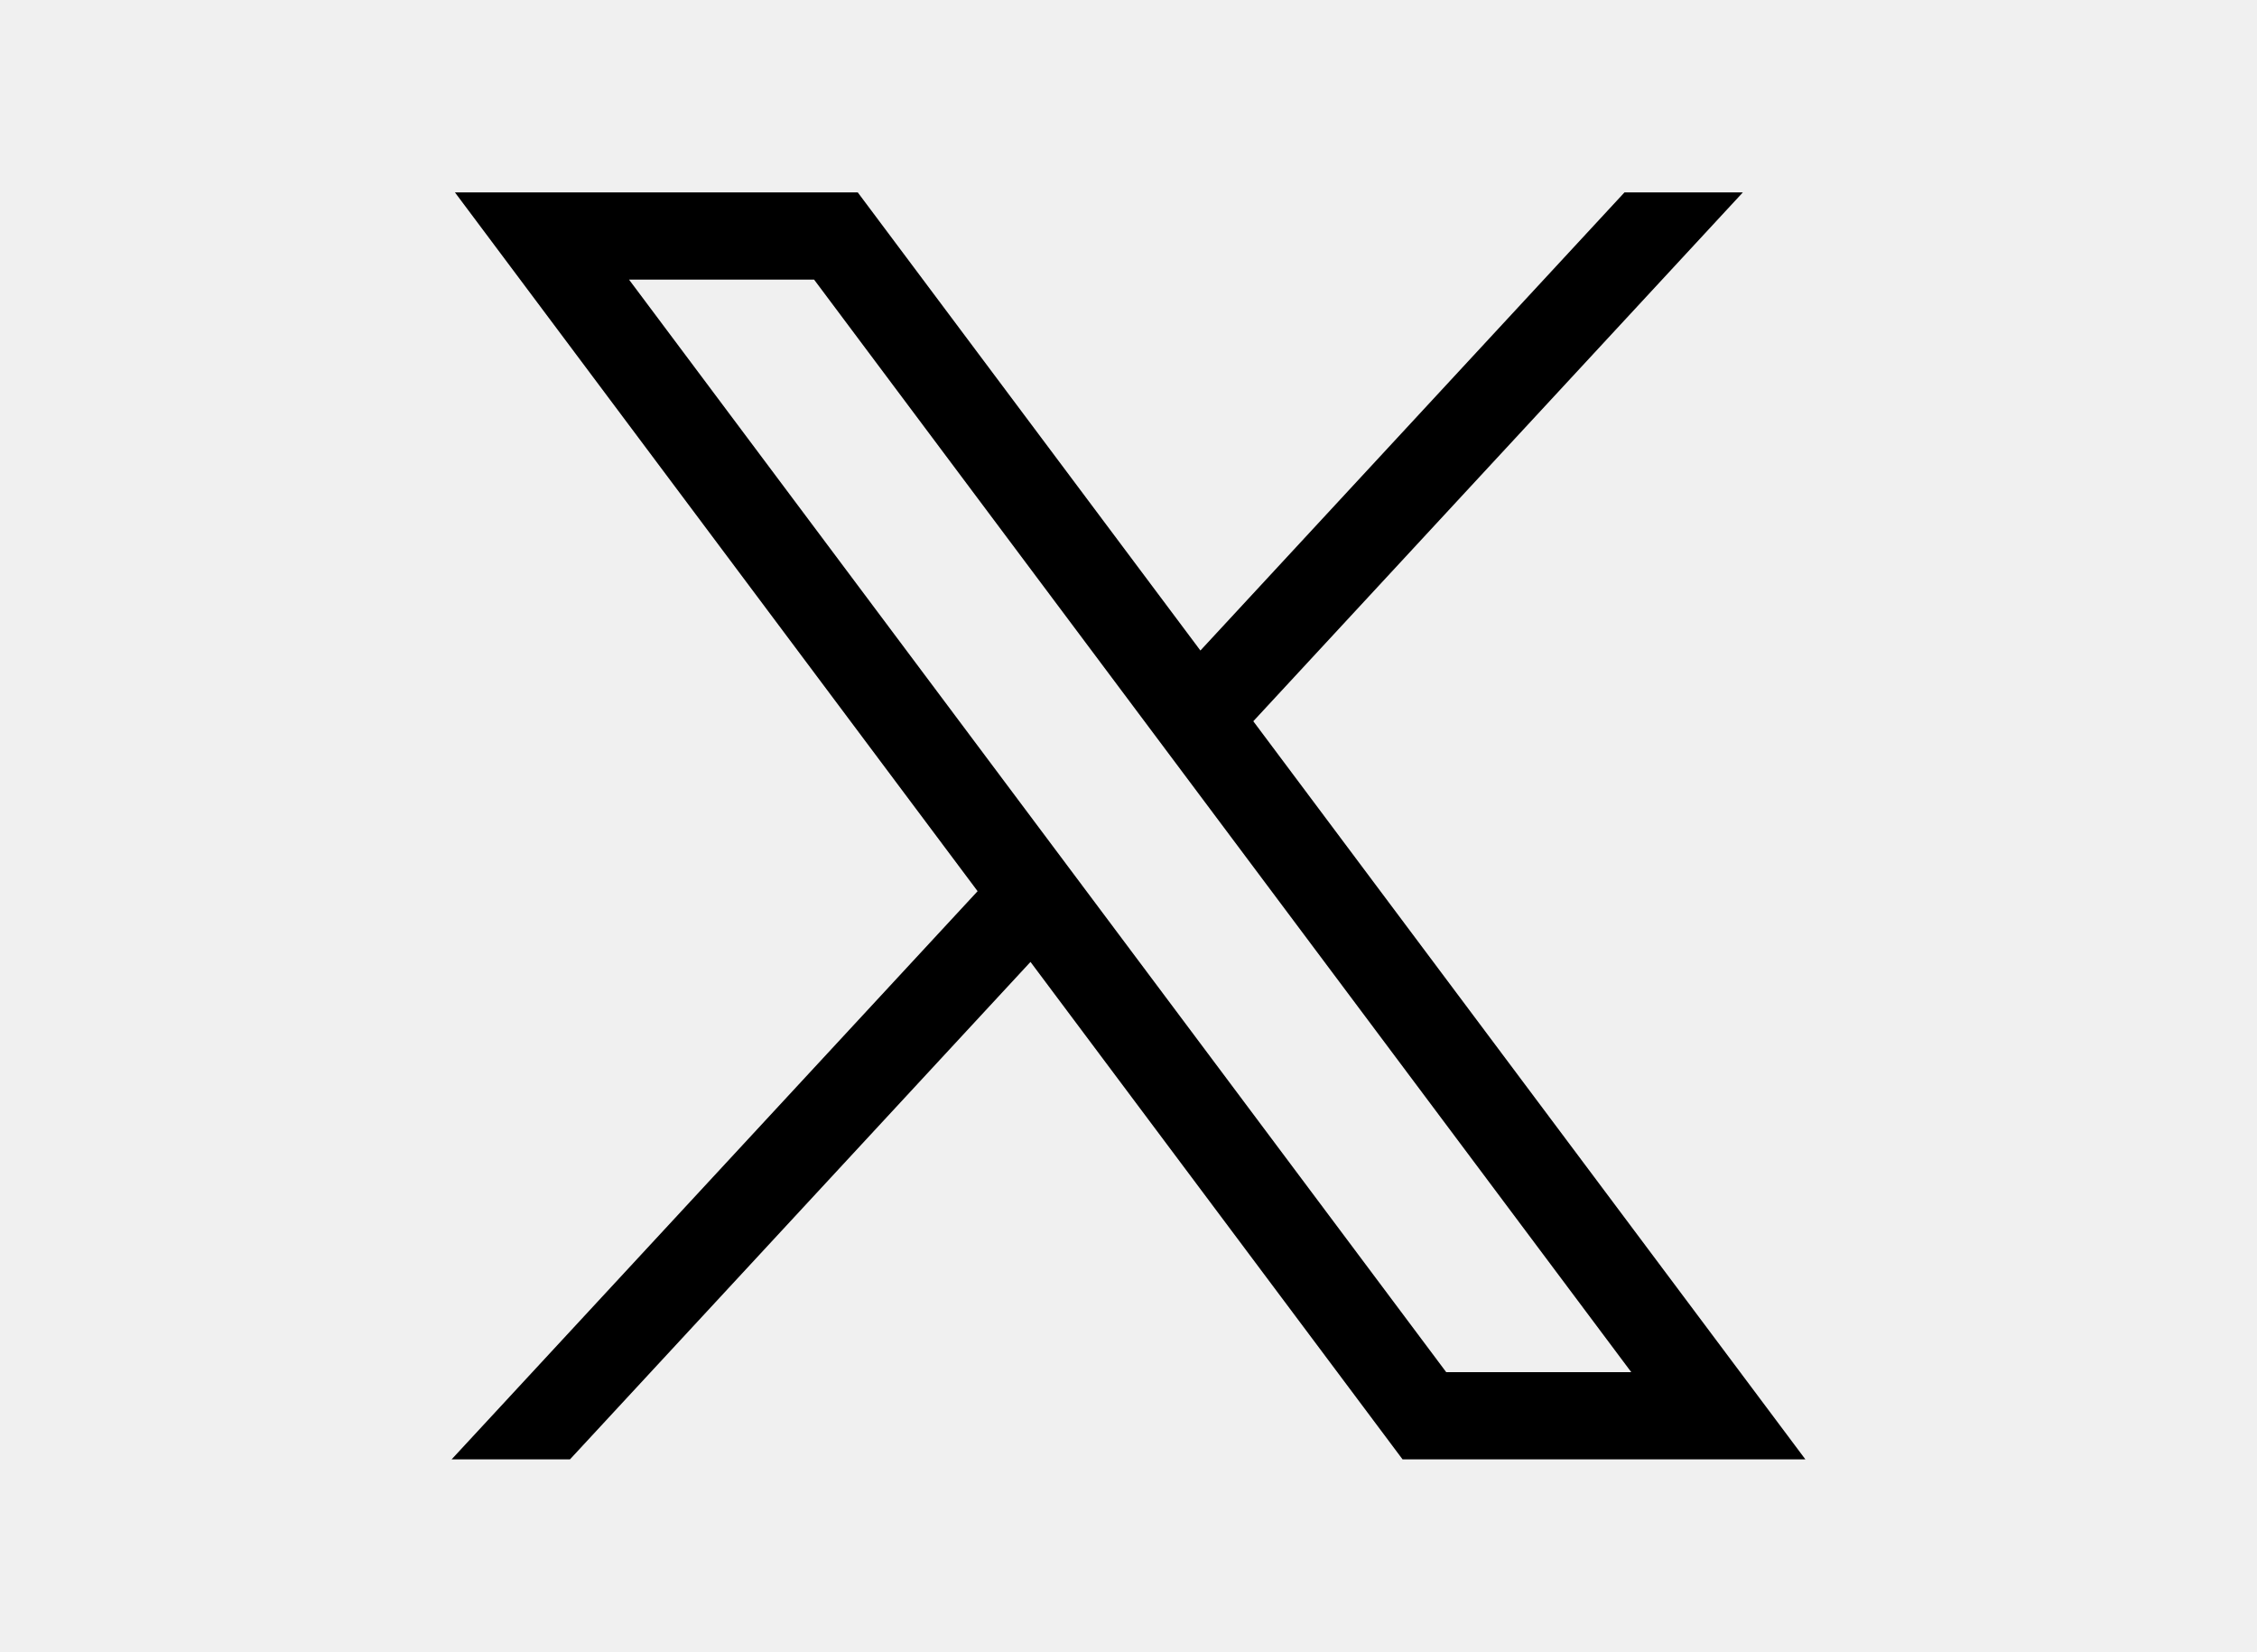
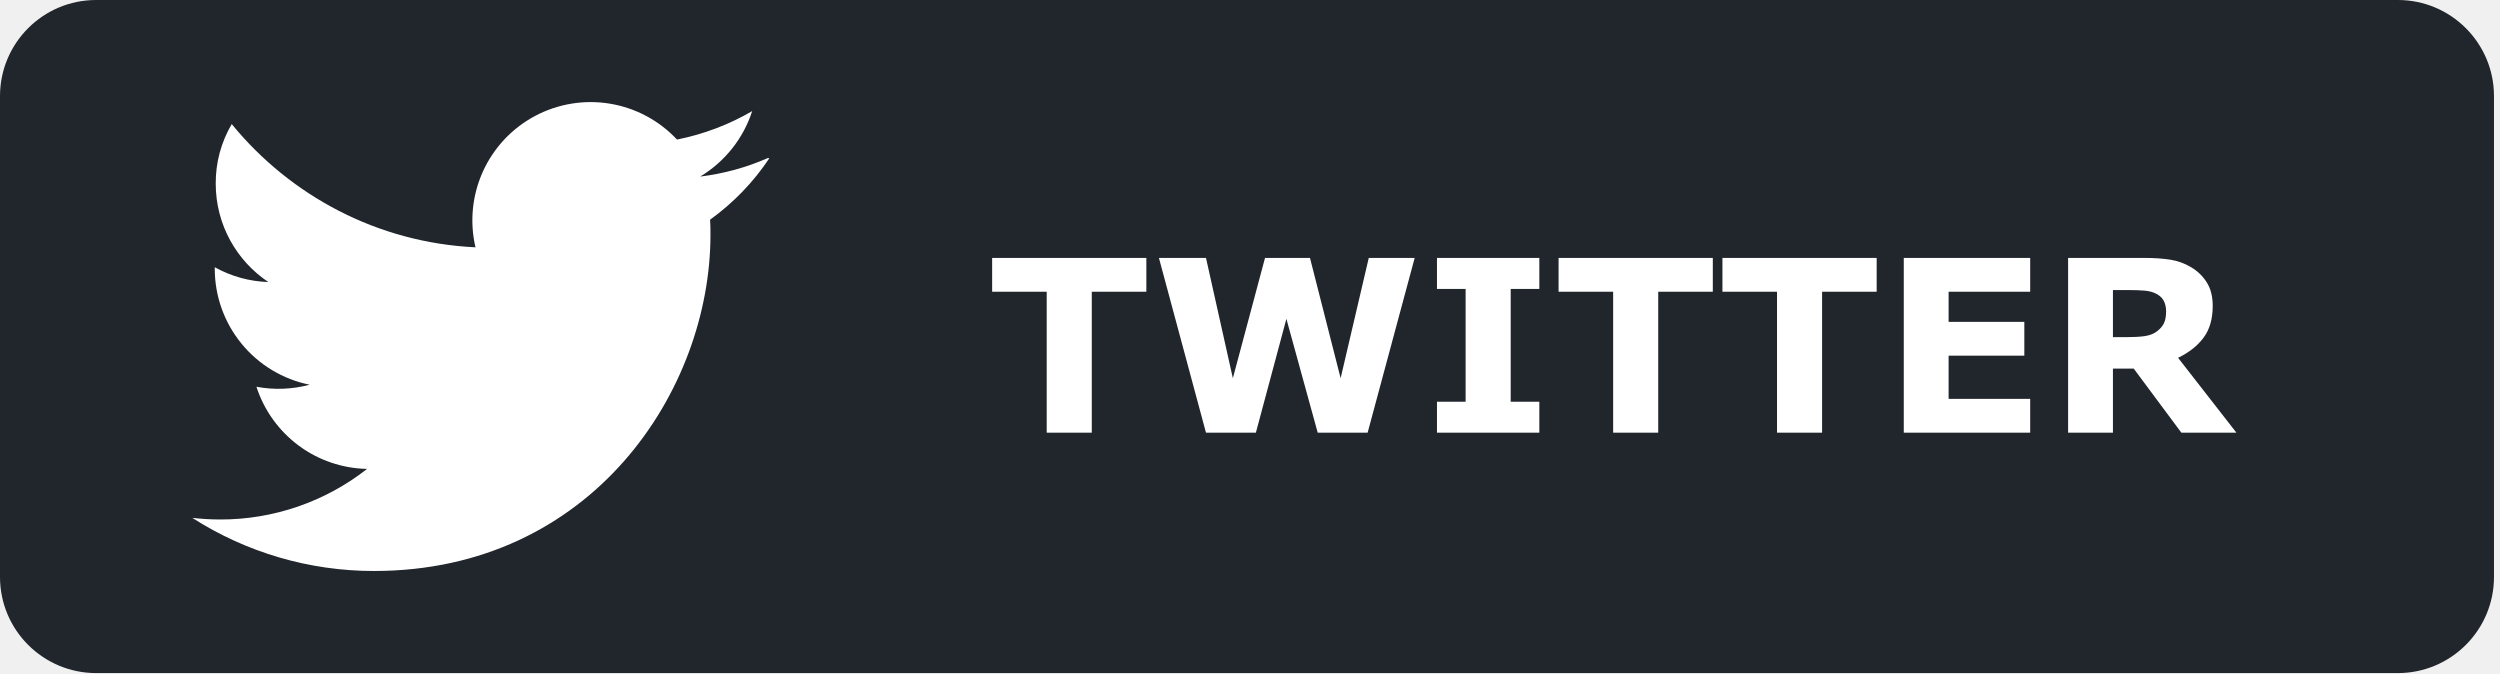
- <svg xmlns="http://www.w3.org/2000/svg" version="1.1" id="svg5" x="0px" y="0px" viewBox="0 0 1668.56 1221.19" style="enable-background:new 0 0 1668.56 1221.19;" xml:space="preserve">
-   <g id="layer1" transform="translate(52.39009,-25.0586)">
-     <path id="path1009" d="M283.94,167.31l386.39,516.64L281.5,1104h87.51l340.42-367.76L984.48,1104h297.8L874.15,558.3l361.92-390.99   h-87.51l-313.51,338.7l-253.31-338.7H283.94z M412.63,231.77h136.81l604.13,807.76h-136.81L412.63,231.77z" />
+ <svg xmlns="http://www.w3.org/2000/svg" width="104" height="28" fill="none" viewBox="0 0 104 28">
+   <g clip-path="url(#clip0_115_18)">
+     <path fill="#21262D" d="M103.75 0H0V28H103.75V0Z" />
+     <path fill="#fff" d="M47.688 12.136H45.418V18H43.543V12.136H41.273V10.729H47.688V12.136ZM58.851 10.729L56.893 18H54.817L53.514 13.264L52.244 18H50.169L48.211 10.729H50.169L51.287 15.734L52.625 10.729H54.495L55.77 15.734L56.941 10.729H58.851ZM64.036 18H59.778V16.711H60.97V12.019H59.778V10.729H64.036V12.019H62.845V16.711H64.036V18ZM71.253 12.136H68.982V18H67.107V12.136H64.837V10.729H71.253V12.136ZM78.069 12.136H75.799V18H73.924V12.136H71.653V10.729H78.069V12.136ZM84.456 18H79.197V10.729H84.456V12.136H81.062V13.391H84.212V14.797H81.062V16.594H84.456V18ZM90.11 12.956C90.11 12.774 90.073 12.617 89.998 12.487C89.923 12.357 89.795 12.255 89.612 12.18C89.485 12.128 89.337 12.097 89.168 12.087C88.999 12.074 88.802 12.067 88.577 12.067H87.898V14.025H88.475C88.774 14.025 89.025 14.011 89.227 13.981C89.428 13.952 89.598 13.885 89.734 13.781C89.865 13.68 89.959 13.57 90.018 13.449C90.079 13.325 90.11 13.161 90.11 12.956ZM93.035 18H90.745L88.763 15.334H87.898V18H86.033V10.729H89.178C89.607 10.729 89.977 10.754 90.286 10.803C90.595 10.852 90.885 10.957 91.155 11.12C91.429 11.283 91.645 11.495 91.805 11.755C91.967 12.012 92.049 12.336 92.049 12.727C92.049 13.264 91.924 13.701 91.673 14.04C91.425 14.379 91.071 14.66 90.608 14.885L93.035 18Z" />
+     <path fill="#fff" d="M31.953 6.57C31.055 6.966 30.103 7.227 29.128 7.345C30.154 6.728 30.922 5.761 31.291 4.622C30.34 5.177 29.286 5.581 28.164 5.806C27.424 5.015 26.443 4.49 25.374 4.313C24.304 4.136 23.207 4.317 22.251 4.828C21.295 5.339 20.535 6.151 20.088 7.138C19.641 8.126 19.533 9.233 19.78 10.288C15.69 10.095 12.067 8.13 9.64 5.162C9.199 5.912 8.969 6.767 8.974 7.637C8.974 9.347 9.844 10.85 11.162 11.733C10.381 11.708 9.617 11.497 8.934 11.117V11.177C8.934 12.313 9.326 13.415 10.046 14.295C10.765 15.175 11.766 15.779 12.88 16.004C12.158 16.198 11.402 16.227 10.668 16.089C10.984 17.067 11.598 17.922 12.423 18.535C13.248 19.147 14.244 19.487 15.272 19.506C13.531 20.872 11.383 21.613 9.17 21.611C8.78 21.611 8.391 21.588 8 21.544C10.256 22.988 12.879 23.755 15.557 23.753C24.61 23.753 29.555 16.257 29.555 9.768C29.555 9.558 29.555 9.348 29.54 9.138C30.506 8.443 31.339 7.58 32 6.59L31.953 6.57Z" />
  </g>
+   <defs>
+     <clipPath id="clip0_115_18">
+       <rect width="103.75" height="28" fill="#fff" rx="4" />
+     </clipPath>
+   </defs>
</svg>
